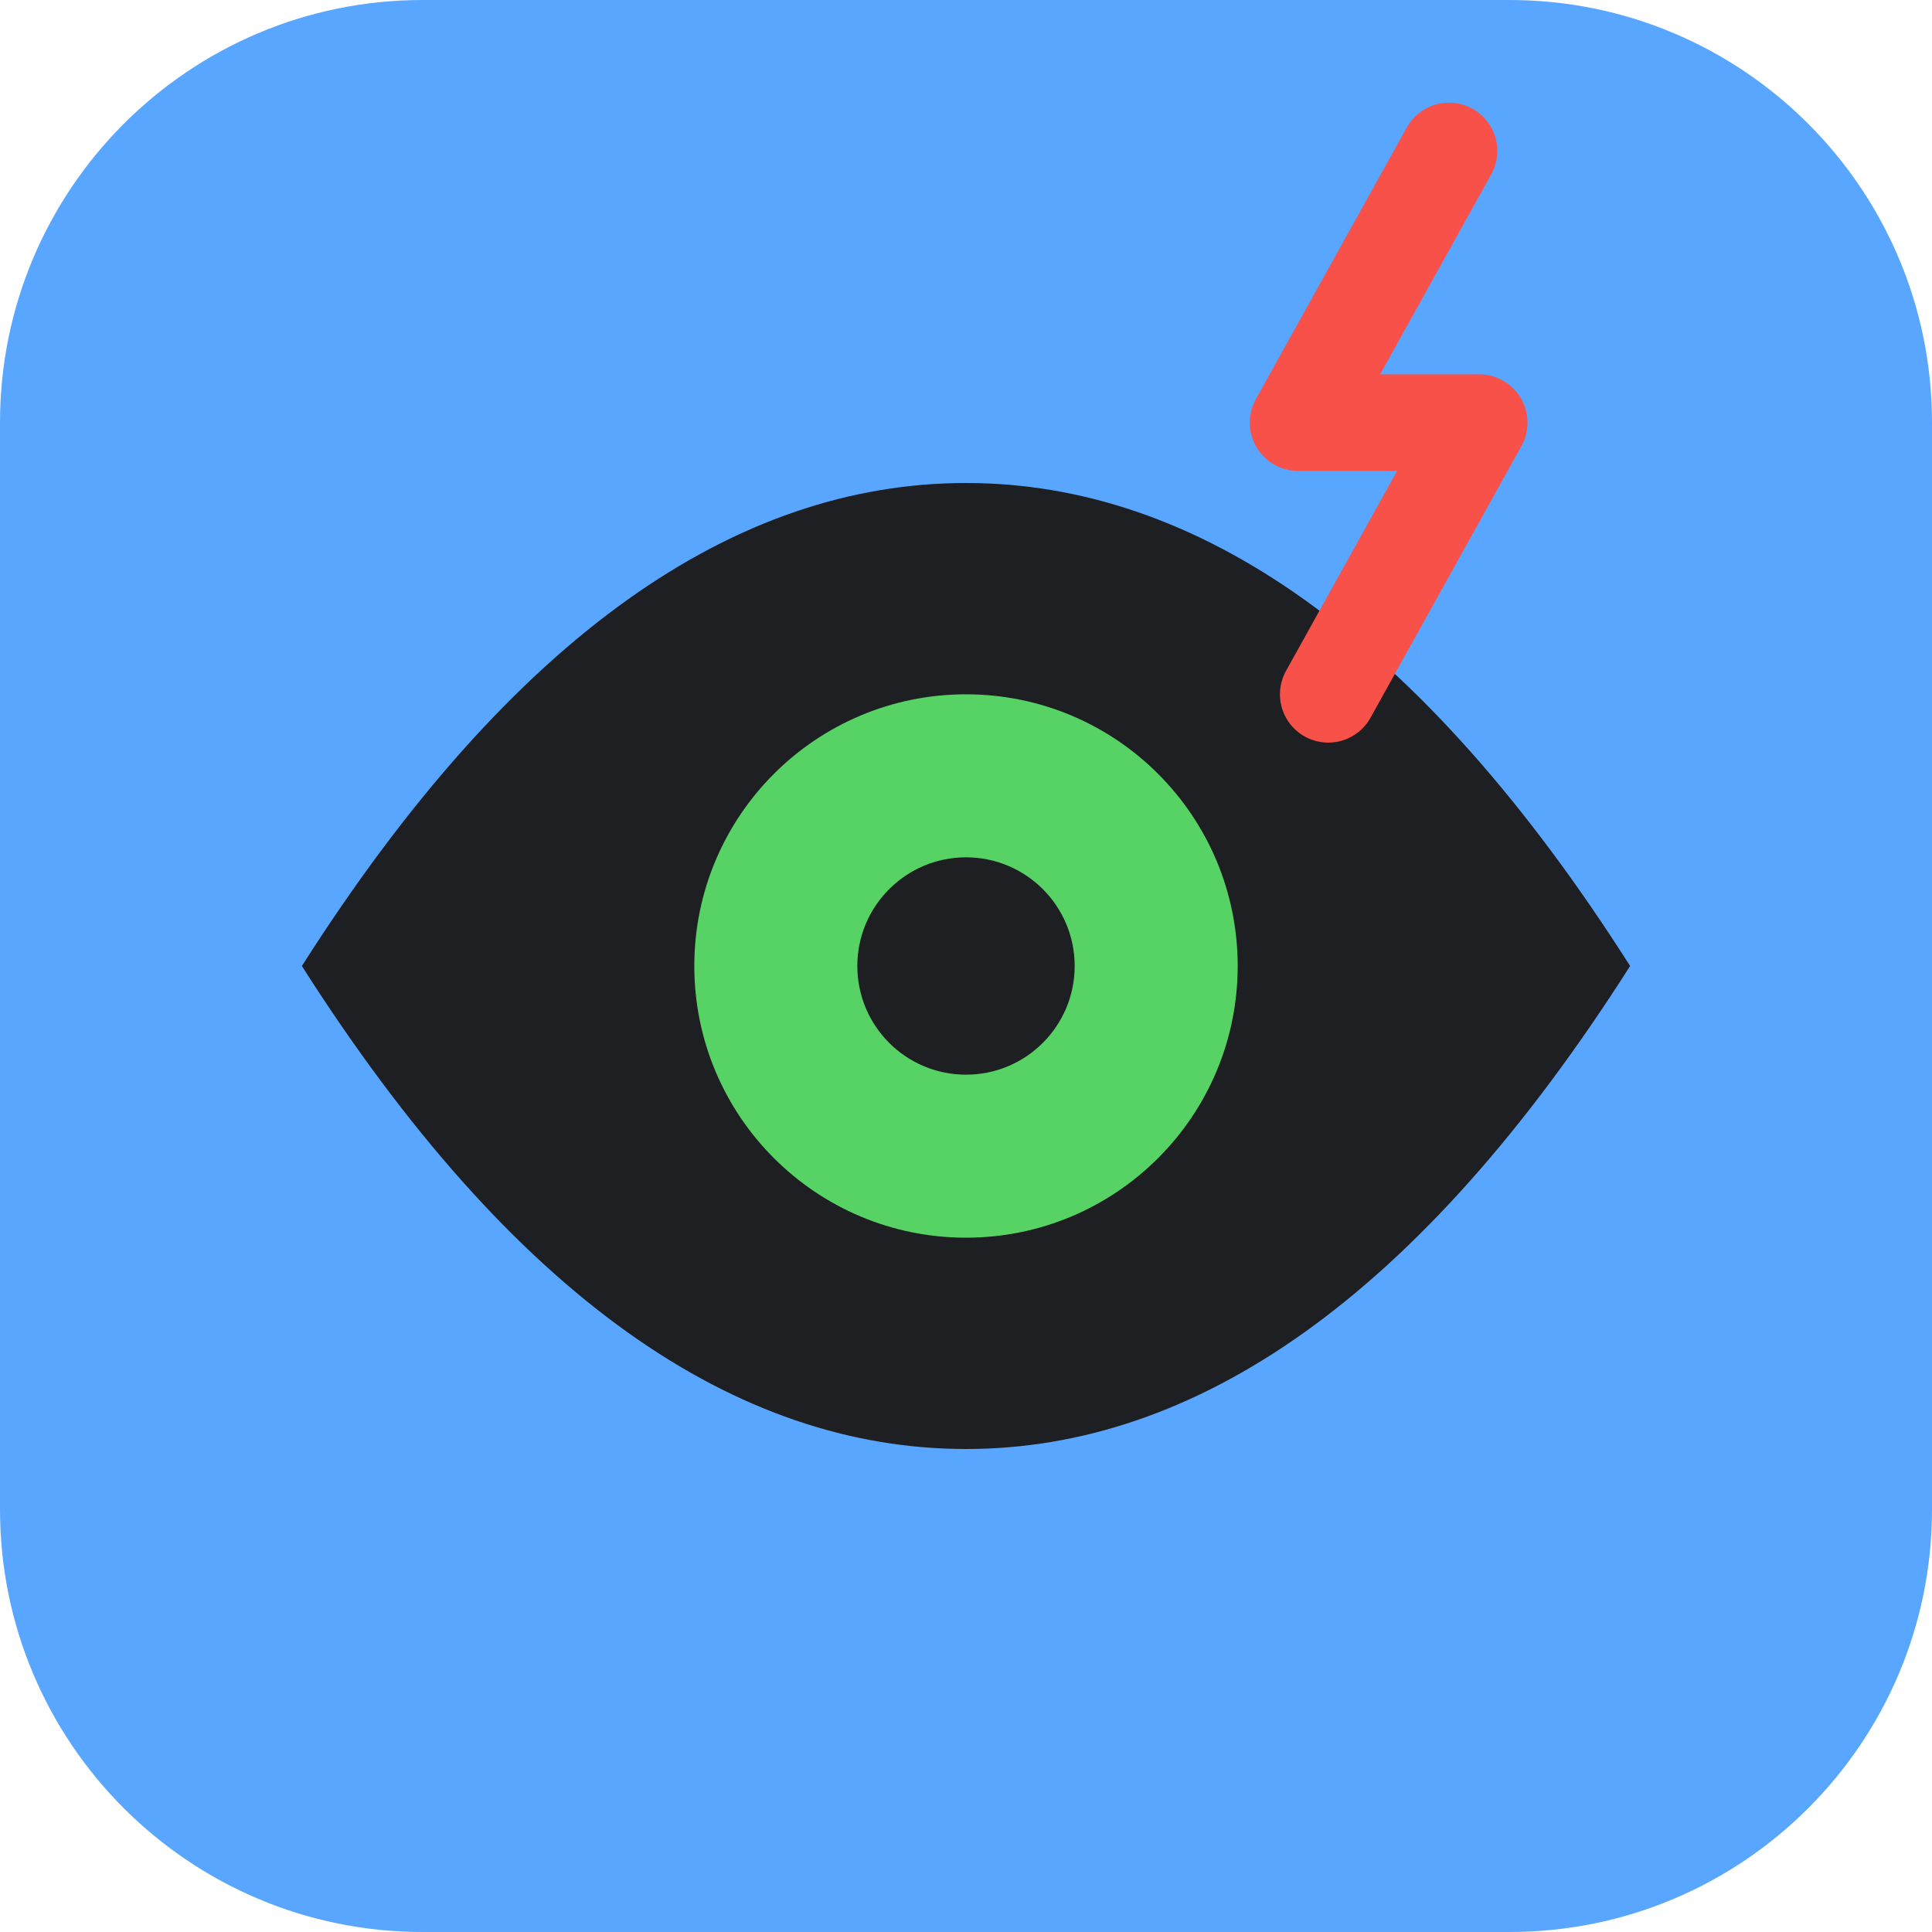
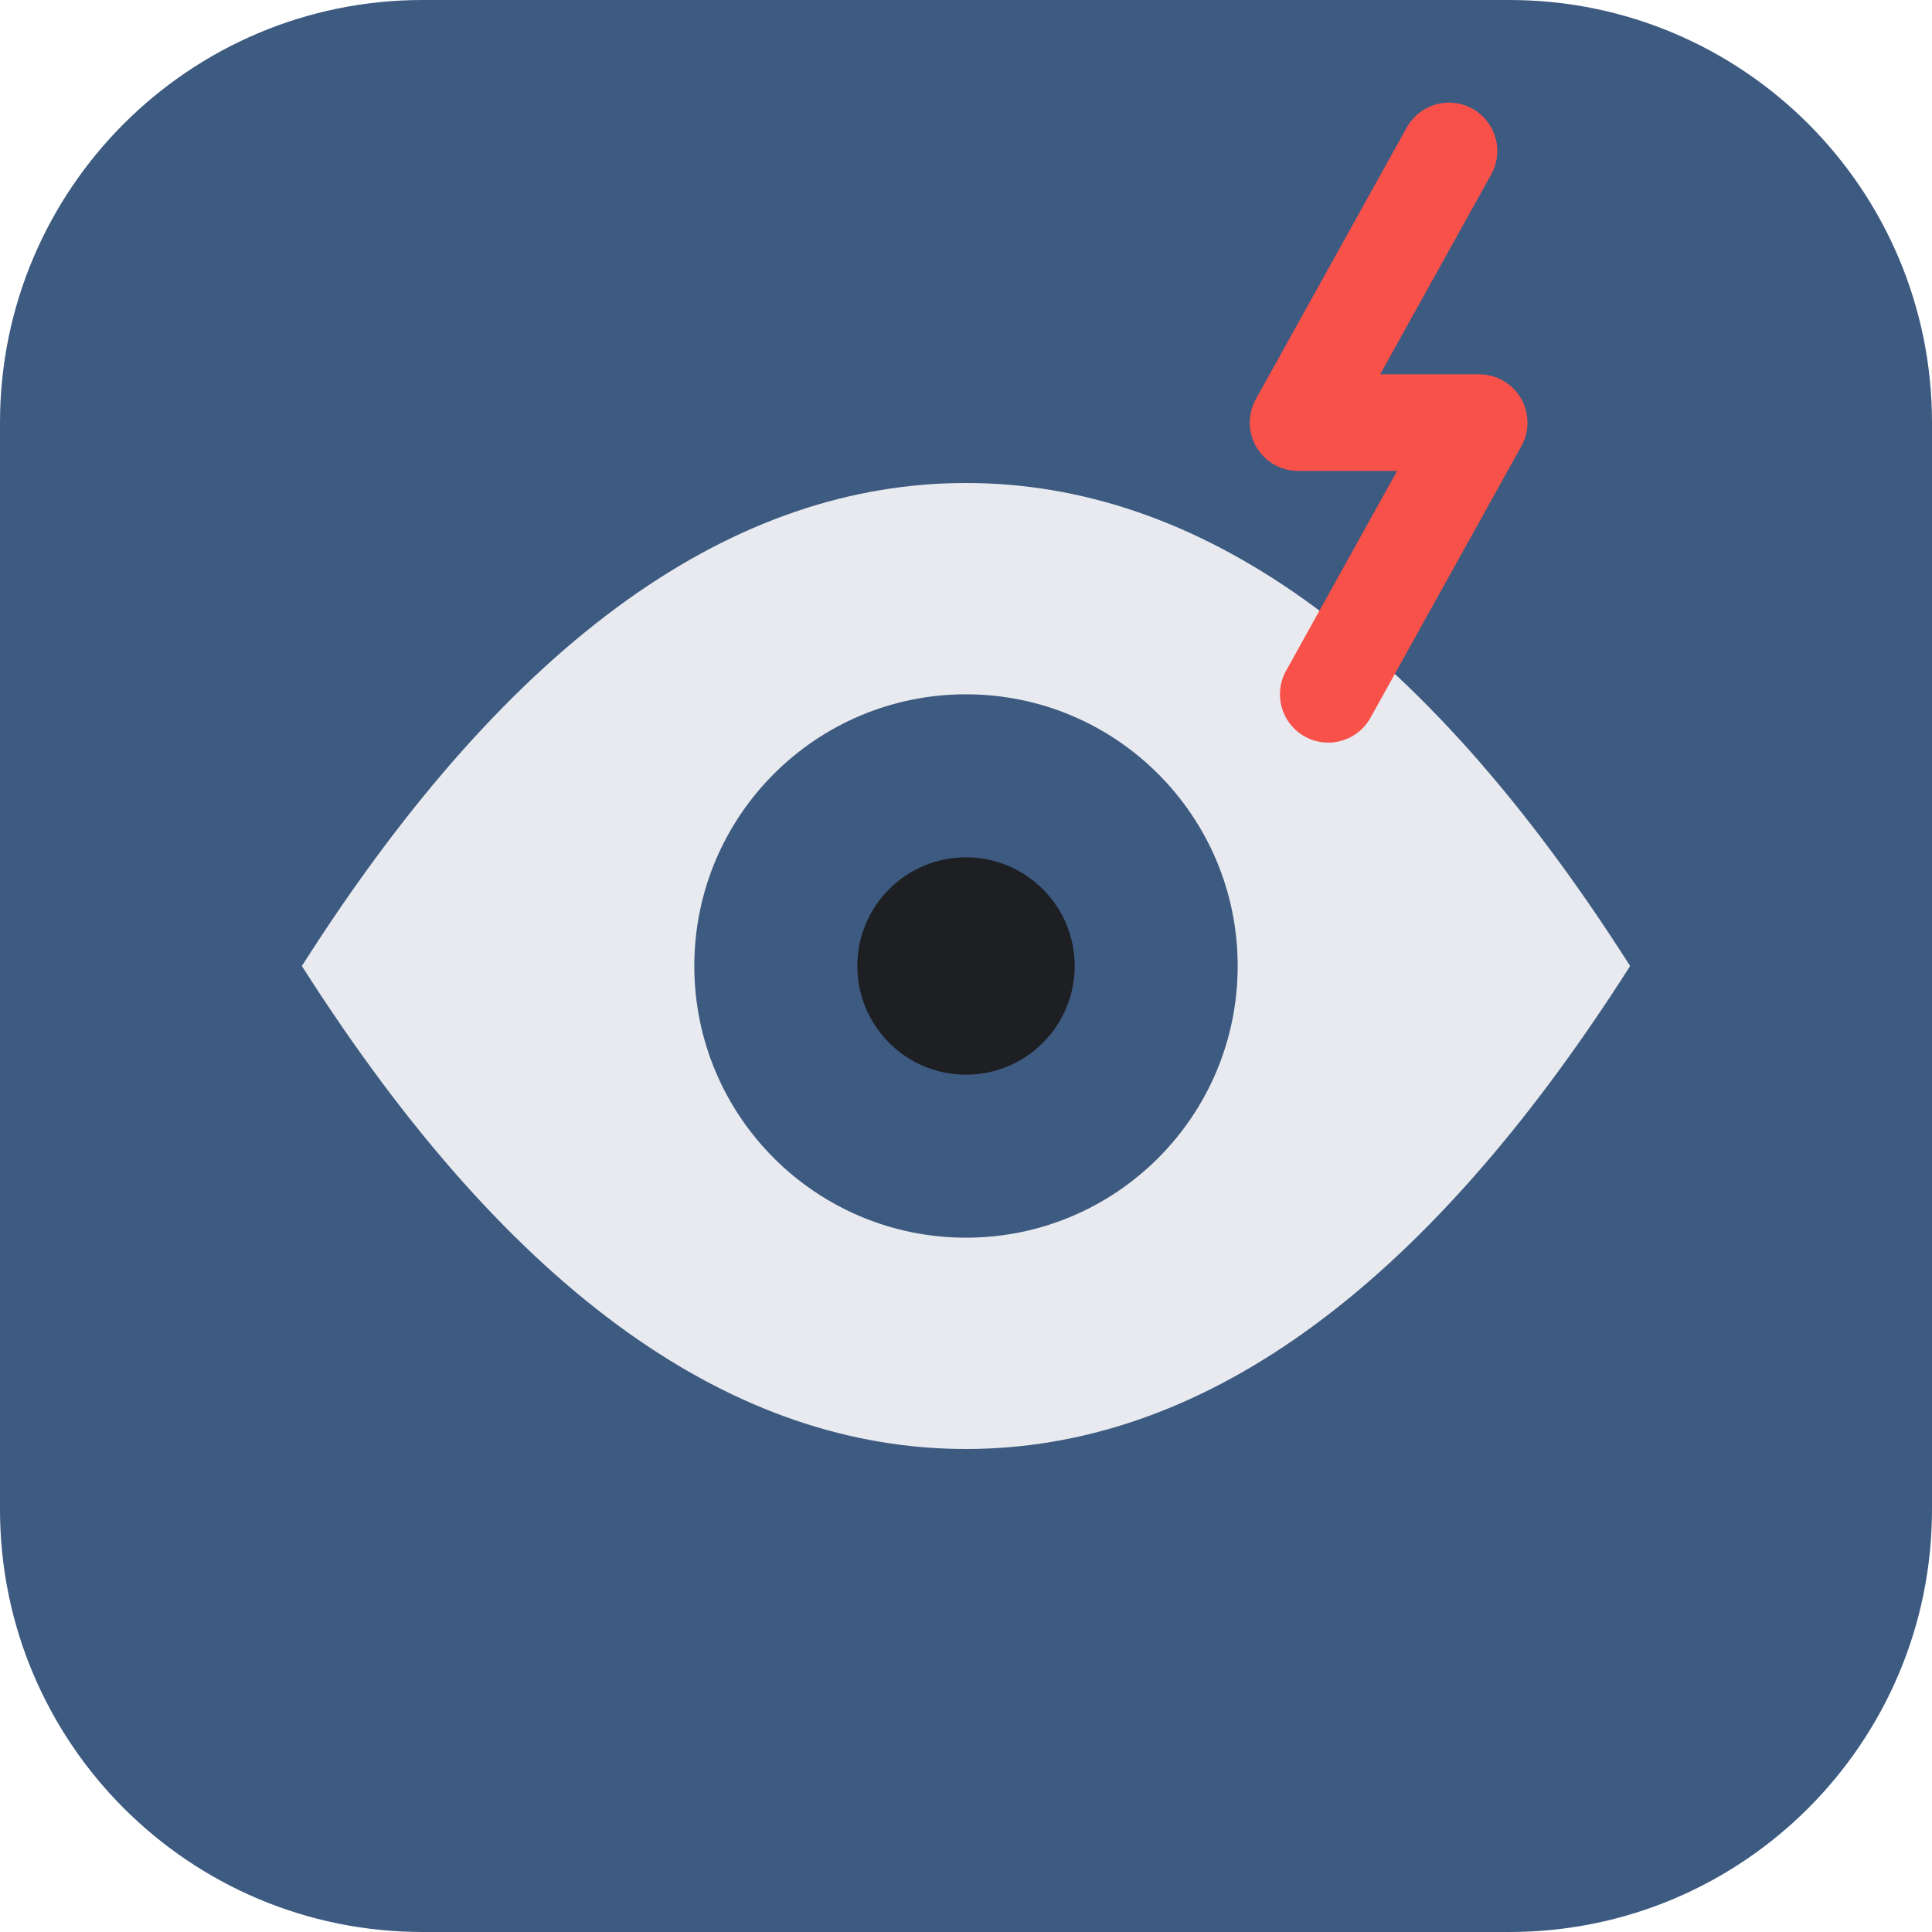
<svg xmlns="http://www.w3.org/2000/svg" viewBox="0 0 32 32">
-   <rect width="32" height="32" rx="7" fill="#58a6ff" />
-   <path d="M5 16c3.5-5.5 7.2-8 11-8s7.5 2.5 11 8c-3.5 5.5-7.2 8-11 8S8.5 21.5 5 16z" fill="#1e1f22" />
-   <circle cx="16" cy="16" r="4.5" fill="#56d364" />
+   <rect width="32" height="32" rx="7" fill="#3d5a80" />
+   <path d="M5 16c3.5-5.5 7.2-8 11-8s7.5 2.5 11 8c-3.5 5.5-7.2 8-11 8S8.5 21.5 5 16z" fill="#e8eaf0" />
+   <circle cx="16" cy="16" r="4.5" fill="#3d5a80" />
  <circle cx="16" cy="16" r="1.8" fill="#1e1f22" />
  <path d="M17.5 4.5 15 9h3l-2.5 4.5" stroke="#f85149" stroke-width="1.6" fill="none" stroke-linecap="round" stroke-linejoin="round" transform="translate(6.5 -2)" />
</svg>
